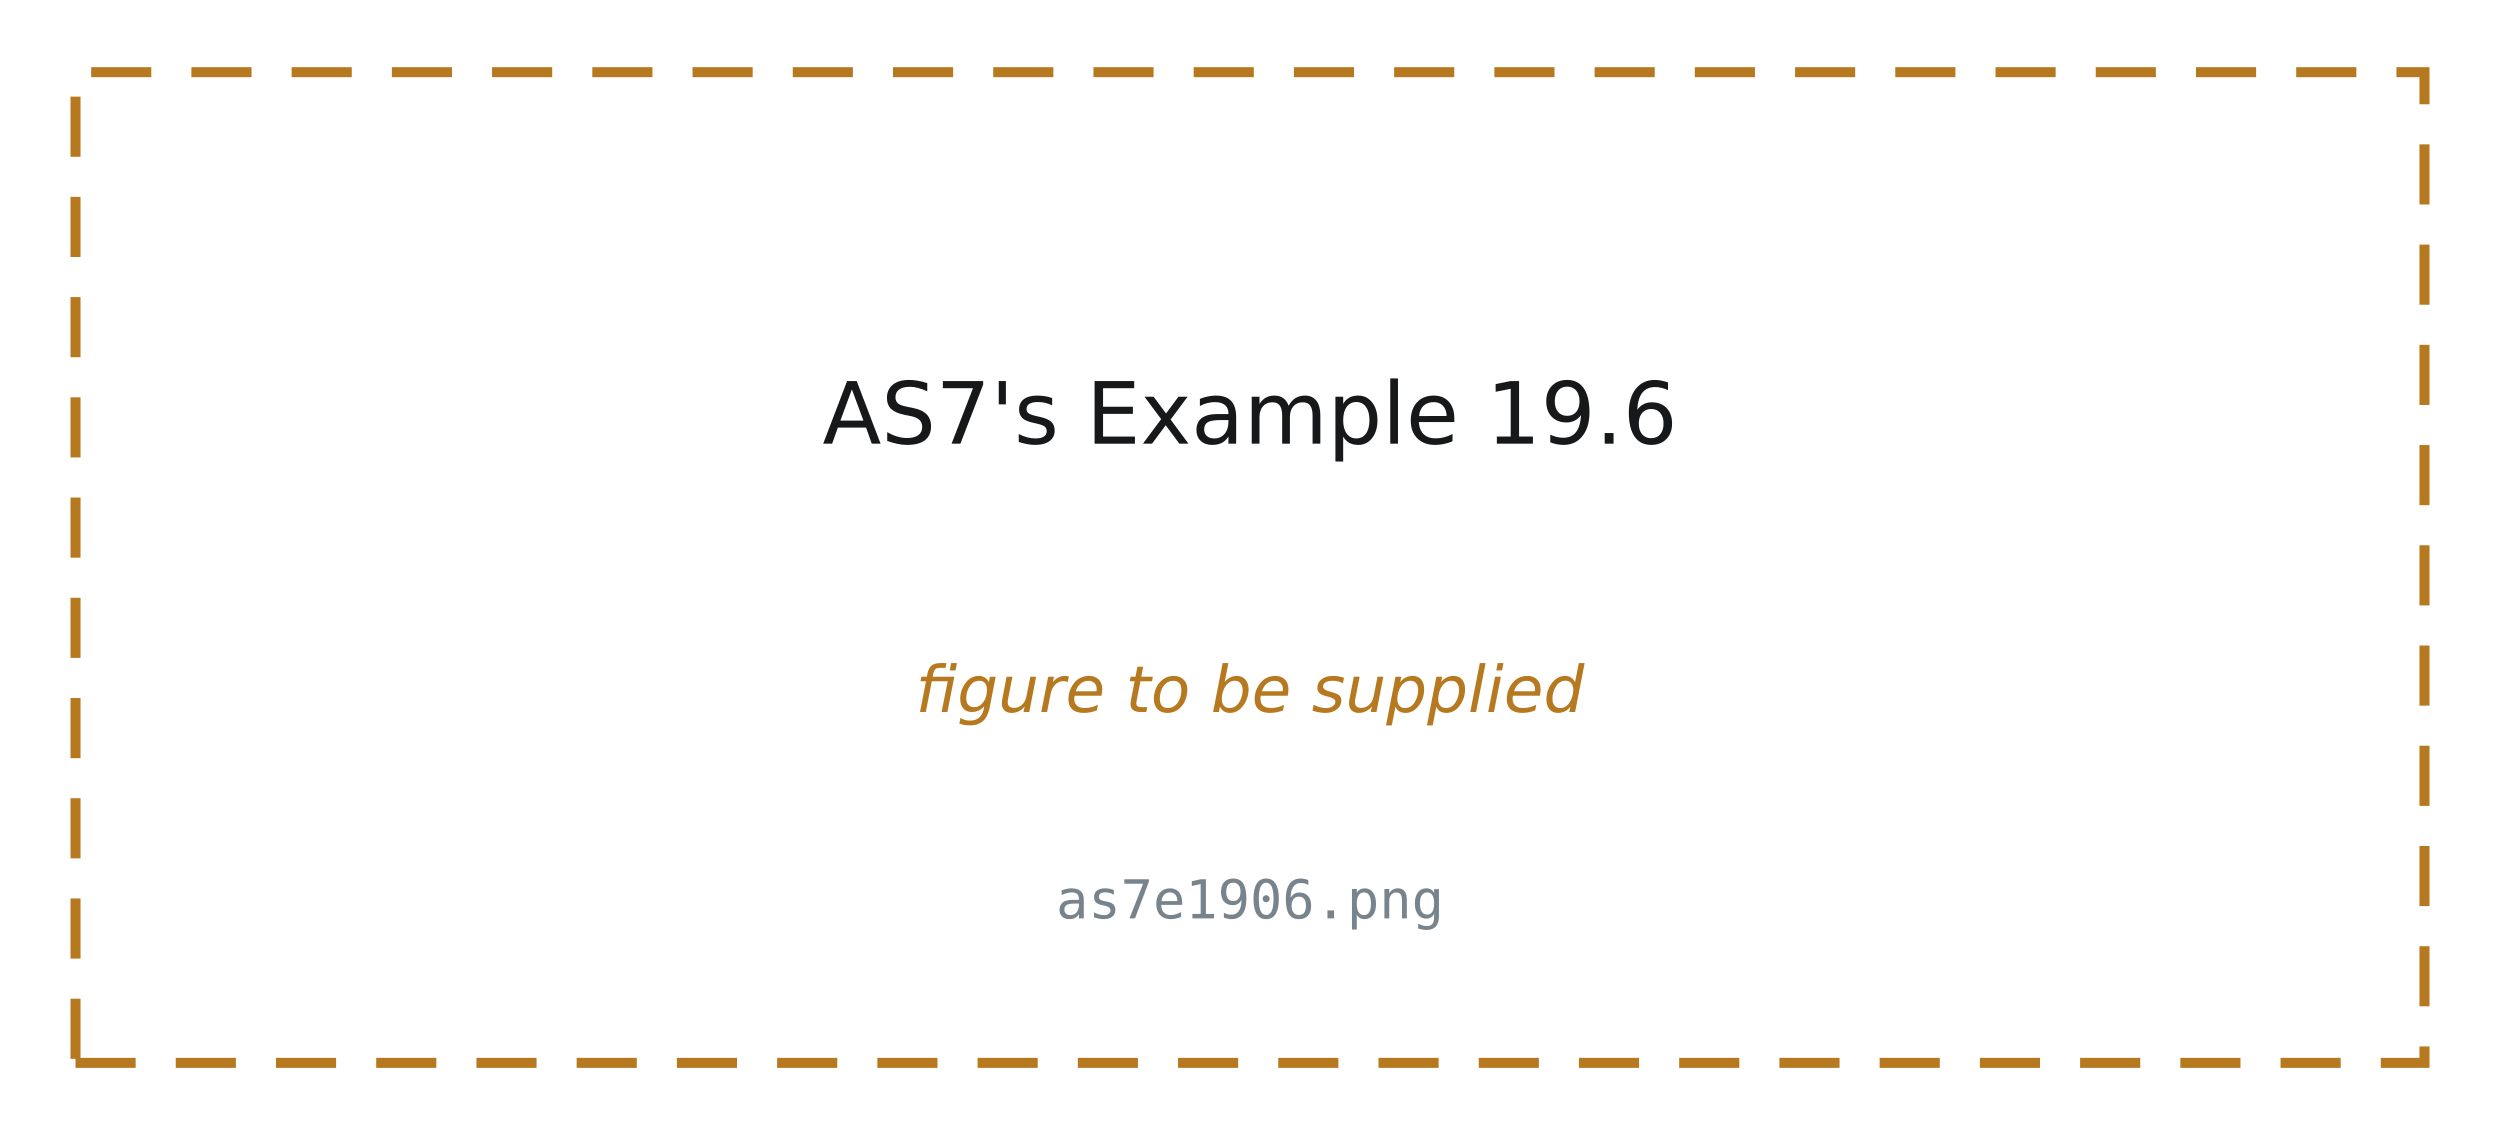
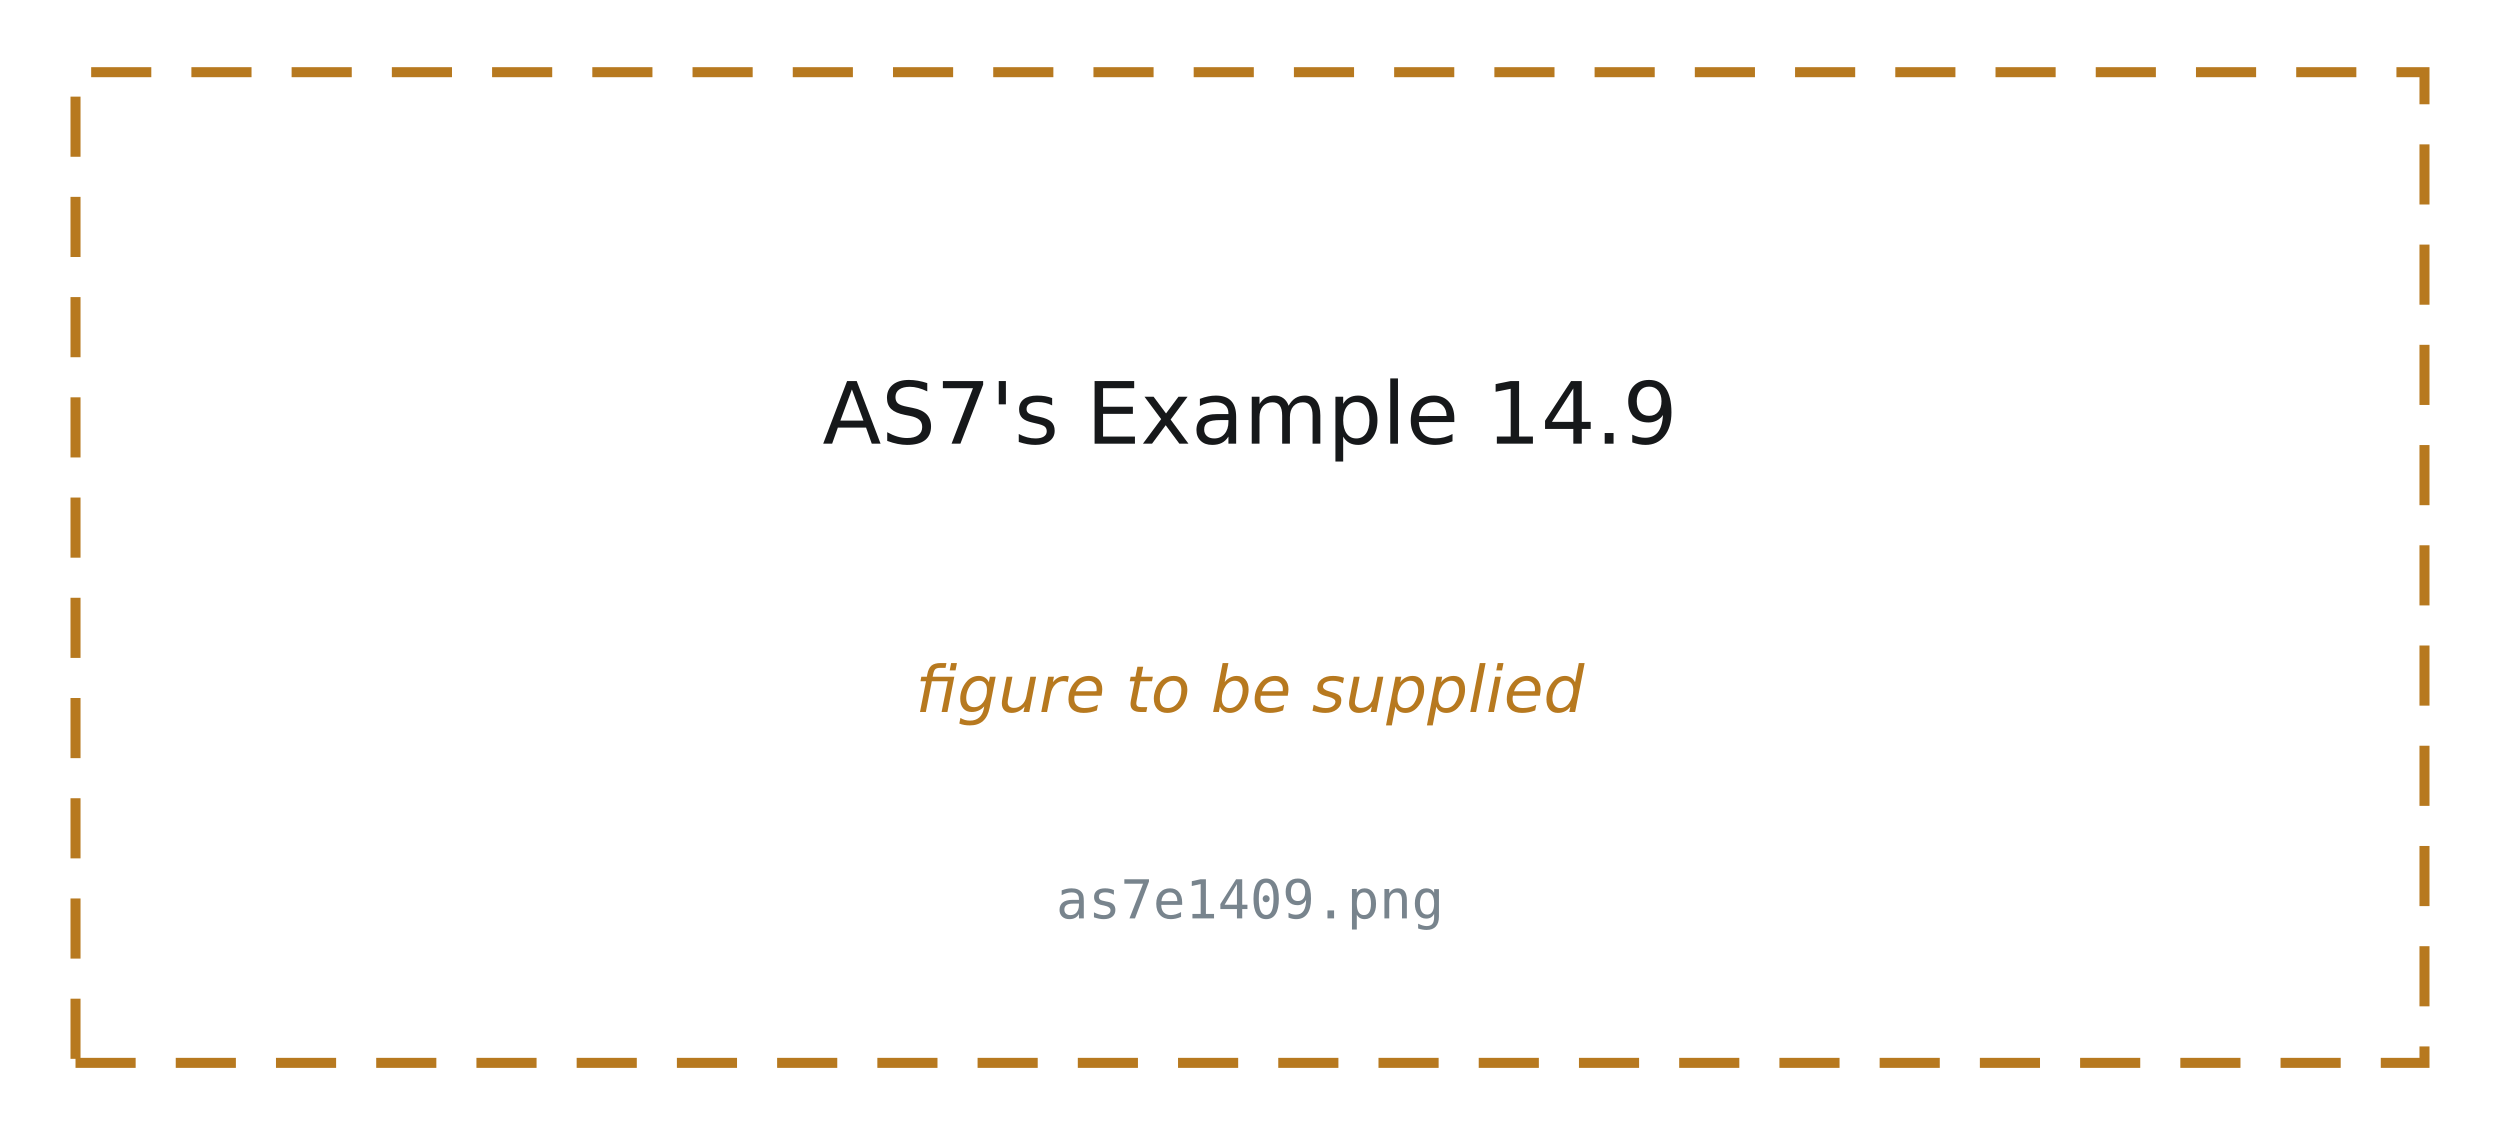
<svg xmlns="http://www.w3.org/2000/svg" xmlns:xlink="http://www.w3.org/1999/xlink" width="349.2pt" height="158.544pt" viewBox="0 0 349.2 158.544" version="1.1">
  <defs>
    <style type="text/css">*{stroke-linejoin: round; stroke-linecap: butt}</style>
  </defs>
  <g id="figure_1">
    <g id="patch_1">
      <path d="M 0 158.544  L 349.2 158.544  L 349.2 0  L 0 0  L 0 158.544  z " style="fill: none" />
    </g>
    <g id="axes_1">
      <g id="patch_2">
-         <path d="M 10.548 148.461  L 338.652 148.461  L 338.652 10.083  L 10.548 10.083  L 10.548 148.461  z " clip-path="url(#p7048b0e360)" style="fill: none; stroke-dasharray: 8.4,5.6; stroke-dashoffset: 0; stroke: #b7791f; stroke-width: 1.4; stroke-linejoin: miter" />
+         <path d="M 10.548 148.461  L 338.652 148.461  L 338.652 10.083  L 10.548 10.083  L 10.548 148.461  z " clip-path="url(#p6deb54b2e7)" style="fill: none; stroke-dasharray: 8.4,5.6; stroke-dashoffset: 0; stroke: #b7791f; stroke-width: 1.4; stroke-linejoin: miter" />
      </g>
      <g id="text_1">
        <g style="fill: #16181a" transform="translate(114.8897 61.97472) scale(0.12 -0.12)">
          <defs>
            <path id="DejaVuSans-24" d="M 2188 4044  L 1331 1722  L 3047 1722  L 2188 4044  z M 1831 4666  L 2547 4666  L 4325 0  L 3669 0  L 3244 1197  L 1141 1197  L 716 0  L 50 0  L 1831 4666  z " transform="scale(0.015625)" />
            <path id="DejaVuSans-36" d="M 3425 4513  L 3425 3897  Q 3066 4069 2747 4153  Q 2428 4238 2131 4238  Q 1616 4238 1336 4038  Q 1056 3838 1056 3469  Q 1056 3159 1242 3001  Q 1428 2844 1947 2747  L 2328 2669  Q 3034 2534 3370 2195  Q 3706 1856 3706 1288  Q 3706 609 3251 259  Q 2797 -91 1919 -91  Q 1588 -91 1214 -16  Q 841 59 441 206  L 441 856  Q 825 641 1194 531  Q 1563 422 1919 422  Q 2459 422 2753 634  Q 3047 847 3047 1241  Q 3047 1584 2836 1778  Q 2625 1972 2144 2069  L 1759 2144  Q 1053 2284 737 2584  Q 422 2884 422 3419  Q 422 4038 858 4394  Q 1294 4750 2059 4750  Q 2388 4750 2728 4690  Q 3069 4631 3425 4513  z " transform="scale(0.015625)" />
            <path id="DejaVuSans-1a" d="M 525 4666  L 3525 4666  L 3525 4397  L 1831 0  L 1172 0  L 2766 4134  L 525 4134  L 525 4666  z " transform="scale(0.015625)" />
            <path id="DejaVuSans-a" d="M 1147 4666  L 1147 2931  L 616 2931  L 616 4666  L 1147 4666  z " transform="scale(0.015625)" />
            <path id="DejaVuSans-56" d="M 2834 3397  L 2834 2853  Q 2591 2978 2328 3040  Q 2066 3103 1784 3103  Q 1356 3103 1142 2972  Q 928 2841 928 2578  Q 928 2378 1081 2264  Q 1234 2150 1697 2047  L 1894 2003  Q 2506 1872 2764 1633  Q 3022 1394 3022 966  Q 3022 478 2636 193  Q 2250 -91 1575 -91  Q 1294 -91 989 -36  Q 684 19 347 128  L 347 722  Q 666 556 975 473  Q 1284 391 1588 391  Q 1994 391 2212 530  Q 2431 669 2431 922  Q 2431 1156 2273 1281  Q 2116 1406 1581 1522  L 1381 1569  Q 847 1681 609 1914  Q 372 2147 372 2553  Q 372 3047 722 3315  Q 1072 3584 1716 3584  Q 2034 3584 2315 3537  Q 2597 3491 2834 3397  z " transform="scale(0.015625)" />
            <path id="DejaVuSans-3" transform="scale(0.015625)" />
            <path id="DejaVuSans-28" d="M 628 4666  L 3578 4666  L 3578 4134  L 1259 4134  L 1259 2753  L 3481 2753  L 3481 2222  L 1259 2222  L 1259 531  L 3634 531  L 3634 0  L 628 0  L 628 4666  z " transform="scale(0.015625)" />
            <path id="DejaVuSans-5b" d="M 3513 3500  L 2247 1797  L 3578 0  L 2900 0  L 1881 1375  L 863 0  L 184 0  L 1544 1831  L 300 3500  L 978 3500  L 1906 2253  L 2834 3500  L 3513 3500  z " transform="scale(0.015625)" />
            <path id="DejaVuSans-44" d="M 2194 1759  Q 1497 1759 1228 1600  Q 959 1441 959 1056  Q 959 750 1161 570  Q 1363 391 1709 391  Q 2188 391 2477 730  Q 2766 1069 2766 1631  L 2766 1759  L 2194 1759  z M 3341 1997  L 3341 0  L 2766 0  L 2766 531  Q 2569 213 2275 61  Q 1981 -91 1556 -91  Q 1019 -91 701 211  Q 384 513 384 1019  Q 384 1609 779 1909  Q 1175 2209 1959 2209  L 2766 2209  L 2766 2266  Q 2766 2663 2505 2880  Q 2244 3097 1772 3097  Q 1472 3097 1187 3025  Q 903 2953 641 2809  L 641 3341  Q 956 3463 1253 3523  Q 1550 3584 1831 3584  Q 2591 3584 2966 3190  Q 3341 2797 3341 1997  z " transform="scale(0.015625)" />
            <path id="DejaVuSans-50" d="M 3328 2828  Q 3544 3216 3844 3400  Q 4144 3584 4550 3584  Q 5097 3584 5394 3201  Q 5691 2819 5691 2113  L 5691 0  L 5113 0  L 5113 2094  Q 5113 2597 4934 2840  Q 4756 3084 4391 3084  Q 3944 3084 3684 2787  Q 3425 2491 3425 1978  L 3425 0  L 2847 0  L 2847 2094  Q 2847 2600 2669 2842  Q 2491 3084 2119 3084  Q 1678 3084 1418 2786  Q 1159 2488 1159 1978  L 1159 0  L 581 0  L 581 3500  L 1159 3500  L 1159 2956  Q 1356 3278 1631 3431  Q 1906 3584 2284 3584  Q 2666 3584 2933 3390  Q 3200 3197 3328 2828  z " transform="scale(0.015625)" />
            <path id="DejaVuSans-53" d="M 1159 525  L 1159 -1331  L 581 -1331  L 581 3500  L 1159 3500  L 1159 2969  Q 1341 3281 1617 3432  Q 1894 3584 2278 3584  Q 2916 3584 3314 3078  Q 3713 2572 3713 1747  Q 3713 922 3314 415  Q 2916 -91 2278 -91  Q 1894 -91 1617 61  Q 1341 213 1159 525  z M 3116 1747  Q 3116 2381 2855 2742  Q 2594 3103 2138 3103  Q 1681 3103 1420 2742  Q 1159 2381 1159 1747  Q 1159 1113 1420 752  Q 1681 391 2138 391  Q 2594 391 2855 752  Q 3116 1113 3116 1747  z " transform="scale(0.015625)" />
            <path id="DejaVuSans-4f" d="M 603 4863  L 1178 4863  L 1178 0  L 603 0  L 603 4863  z " transform="scale(0.015625)" />
            <path id="DejaVuSans-48" d="M 3597 1894  L 3597 1613  L 953 1613  Q 991 1019 1311 708  Q 1631 397 2203 397  Q 2534 397 2845 478  Q 3156 559 3463 722  L 3463 178  Q 3153 47 2828 -22  Q 2503 -91 2169 -91  Q 1331 -91 842 396  Q 353 884 353 1716  Q 353 2575 817 3079  Q 1281 3584 2069 3584  Q 2775 3584 3186 3129  Q 3597 2675 3597 1894  z M 3022 2063  Q 3016 2534 2758 2815  Q 2500 3097 2075 3097  Q 1594 3097 1305 2825  Q 1016 2553 972 2059  L 3022 2063  z " transform="scale(0.015625)" />
            <path id="DejaVuSans-14" d="M 794 531  L 1825 531  L 1825 4091  L 703 3866  L 703 4441  L 1819 4666  L 2450 4666  L 2450 531  L 3481 531  L 3481 0  L 794 0  L 794 531  z " transform="scale(0.015625)" />
+             <path id="DejaVuSans-17" d="M 2419 4116  L 825 1625  L 2419 1625  L 2419 4116  z M 2253 4666  L 3047 4666  L 3047 1625  L 3713 1625  L 3713 1100  L 3047 1100  L 3047 0  L 2419 0  L 2419 1100  L 313 1100  L 313 1709  L 2253 4666  z " transform="scale(0.015625)" />
+             <path id="DejaVuSans-11" d="M 684 794  L 1344 794  L 1344 0  L 684 0  L 684 794  z " transform="scale(0.015625)" />
            <path id="DejaVuSans-1c" d="M 703 97  L 703 672  Q 941 559 1184 500  Q 1428 441 1663 441  Q 2288 441 2617 861  Q 2947 1281 2994 2138  Q 2813 1869 2534 1725  Q 2256 1581 1919 1581  Q 1219 1581 811 2004  Q 403 2428 403 3163  Q 403 3881 828 4315  Q 1253 4750 1959 4750  Q 2769 4750 3195 4129  Q 3622 3509 3622 2328  Q 3622 1225 3098 567  Q 2575 -91 1691 -91  Q 1453 -91 1209 -44  Q 966 3 703 97  z M 1959 2075  Q 2384 2075 2632 2365  Q 2881 2656 2881 3163  Q 2881 3666 2632 3958  Q 2384 4250 1959 4250  Q 1534 4250 1286 3958  Q 1038 3666 1038 3163  Q 1038 2656 1286 2365  Q 1534 2075 1959 2075  z " transform="scale(0.015625)" />
-             <path id="DejaVuSans-11" d="M 684 794  L 1344 794  L 1344 0  L 684 0  L 684 794  z " transform="scale(0.015625)" />
-             <path id="DejaVuSans-19" d="M 2113 2584  Q 1688 2584 1439 2293  Q 1191 2003 1191 1497  Q 1191 994 1439 701  Q 1688 409 2113 409  Q 2538 409 2786 701  Q 3034 994 3034 1497  Q 3034 2003 2786 2293  Q 2538 2584 2113 2584  z M 3366 4563  L 3366 3988  Q 3128 4100 2886 4159  Q 2644 4219 2406 4219  Q 1781 4219 1451 3797  Q 1122 3375 1075 2522  Q 1259 2794 1537 2939  Q 1816 3084 2150 3084  Q 2853 3084 3261 2657  Q 3669 2231 3669 1497  Q 3669 778 3244 343  Q 2819 -91 2113 -91  Q 1303 -91 875 529  Q 447 1150 447 2328  Q 447 3434 972 4092  Q 1497 4750 2381 4750  Q 2619 4750 2861 4703  Q 3103 4656 3366 4563  z " transform="scale(0.015625)" />
          </defs>
          <use xlink:href="#DejaVuSans-24" />
          <use xlink:href="#DejaVuSans-36" transform="translate(68.40625 0)" />
          <use xlink:href="#DejaVuSans-1a" transform="translate(131.8906 0)" />
          <use xlink:href="#DejaVuSans-a" transform="translate(195.5156 0)" />
          <use xlink:href="#DejaVuSans-56" transform="translate(223 0)" />
          <use xlink:href="#DejaVuSans-3" transform="translate(275.0938 0)" />
          <use xlink:href="#DejaVuSans-28" transform="translate(306.875 0)" />
          <use xlink:href="#DejaVuSans-5b" transform="translate(370.0625 0)" />
          <use xlink:href="#DejaVuSans-44" transform="translate(429.25 0)" />
          <use xlink:href="#DejaVuSans-50" transform="translate(490.5312 0)" />
          <use xlink:href="#DejaVuSans-53" transform="translate(587.9375 0)" />
          <use xlink:href="#DejaVuSans-4f" transform="translate(651.4219 0)" />
          <use xlink:href="#DejaVuSans-48" transform="translate(679.2031 0)" />
          <use xlink:href="#DejaVuSans-3" transform="translate(740.7344 0)" />
          <use xlink:href="#DejaVuSans-14" transform="translate(772.5156 0)" />
-           <use xlink:href="#DejaVuSans-1c" transform="translate(836.1406 0)" />
+           <use xlink:href="#DejaVuSans-17" transform="translate(836.1406 0)" />
          <use xlink:href="#DejaVuSans-11" transform="translate(899.7656 0)" />
-           <use xlink:href="#DejaVuSans-19" transform="translate(931.5469 0)" />
+           <use xlink:href="#DejaVuSans-1c" transform="translate(931.5469 0)" />
        </g>
      </g>
      <g id="text_2">
        <g style="fill: #b7791f" transform="translate(127.8963 99.45216) scale(0.09 -0.09)">
          <defs>
            <path id="DejaVuSans-Oblique-127c" d="M 3525 4863  L 4103 4863  L 3963 4134  L 3384 4134  L 3525 4863  z M 3059 4863  L 2969 4384  L 2419 4384  Q 2106 4384 1964 4261  Q 1822 4138 1753 3809  L 1691 3500  L 3841 3500  L 3156 0  L 2578 0  L 3188 3056  L 1606 3056  L 1013 0  L 434 0  L 1031 3053  L 481 3053  L 563 3500  L 1113 3500  L 1159 3744  Q 1278 4363 1575 4613  Q 1875 4863 2516 4863  L 3059 4863  z " transform="scale(0.015625)" />
            <path id="DejaVuSans-Oblique-4a" d="M 3816 3500  L 3219 434  Q 3047 -456 2561 -893  Q 2075 -1331 1253 -1331  Q 950 -1331 690 -1286  Q 431 -1241 206 -1147  L 313 -588  Q 525 -725 762 -790  Q 1000 -856 1269 -856  Q 1816 -856 2167 -557  Q 2519 -259 2631 300  L 2681 563  Q 2441 288 2122 144  Q 1803 0 1434 0  Q 903 0 598 351  Q 294 703 294 1319  Q 294 1803 478 2267  Q 663 2731 997 3091  Q 1219 3328 1514 3456  Q 1809 3584 2131 3584  Q 2484 3584 2746 3420  Q 3009 3256 3138 2956  L 3238 3500  L 3816 3500  z M 2950 2216  Q 2950 2641 2750 2872  Q 2550 3103 2181 3103  Q 1953 3103 1747 3012  Q 1541 2922 1394 2759  Q 1156 2491 1023 2127  Q 891 1763 891 1375  Q 891 944 1092 712  Q 1294 481 1672 481  Q 2219 481 2584 976  Q 2950 1472 2950 2216  z " transform="scale(0.015625)" />
            <path id="DejaVuSans-Oblique-58" d="M 428 1388  L 838 3500  L 1416 3500  L 1006 1409  Q 975 1256 961 1147  Q 947 1038 947 966  Q 947 700 1109 554  Q 1272 409 1569 409  Q 2031 409 2368 721  Q 2706 1034 2809 1563  L 3194 3500  L 3769 3500  L 3091 0  L 2516 0  L 2631 550  Q 2388 244 2052 76  Q 1716 -91 1338 -91  Q 878 -91 622 161  Q 366 413 366 863  Q 366 956 381 1097  Q 397 1238 428 1388  z " transform="scale(0.015625)" />
            <path id="DejaVuSans-Oblique-55" d="M 2853 2969  Q 2766 3016 2653 3041  Q 2541 3066 2413 3066  Q 1953 3066 1609 2717  Q 1266 2369 1153 1784  L 800 0  L 225 0  L 909 3500  L 1484 3500  L 1375 2956  Q 1603 3259 1920 3421  Q 2238 3584 2597 3584  Q 2691 3584 2781 3573  Q 2872 3563 2963 3538  L 2853 2969  z " transform="scale(0.015625)" />
            <path id="DejaVuSans-Oblique-48" d="M 3078 2063  Q 3088 2113 3092 2166  Q 3097 2219 3097 2272  Q 3097 2653 2873 2875  Q 2650 3097 2266 3097  Q 1838 3097 1509 2826  Q 1181 2556 1013 2059  L 3078 2063  z M 3578 1613  L 903 1613  Q 884 1494 878 1425  Q 872 1356 872 1306  Q 872 872 1139 634  Q 1406 397 1894 397  Q 2269 397 2603 481  Q 2938 566 3225 728  L 3116 159  Q 2806 34 2476 -28  Q 2147 -91 1806 -91  Q 1078 -91 686 257  Q 294 606 294 1247  Q 294 1794 489 2264  Q 684 2734 1063 3103  Q 1306 3334 1642 3459  Q 1978 3584 2356 3584  Q 2950 3584 3301 3228  Q 3653 2872 3653 2272  Q 3653 2128 3634 1964  Q 3616 1800 3578 1613  z " transform="scale(0.015625)" />
            <path id="DejaVuSans-Oblique-3" transform="scale(0.015625)" />
            <path id="DejaVuSans-Oblique-57" d="M 2706 3500  L 2619 3053  L 1472 3053  L 1100 1153  Q 1081 1047 1072 975  Q 1063 903 1063 863  Q 1063 663 1183 572  Q 1303 481 1569 481  L 2150 481  L 2053 0  L 1503 0  Q 991 0 739 200  Q 488 400 488 806  Q 488 878 497 964  Q 506 1050 525 1153  L 897 3053  L 409 3053  L 500 3500  L 978 3500  L 1172 4494  L 1747 4494  L 1556 3500  L 2706 3500  z " transform="scale(0.015625)" />
            <path id="DejaVuSans-Oblique-52" d="M 1625 -91  Q 1009 -91 651 289  Q 294 669 294 1325  Q 294 1706 417 2101  Q 541 2497 738 2766  Q 1047 3184 1428 3384  Q 1809 3584 2291 3584  Q 2888 3584 3255 3212  Q 3622 2841 3622 2241  Q 3622 1825 3500 1412  Q 3378 1000 3181 728  Q 2875 309 2494 109  Q 2113 -91 1625 -91  z M 891 1344  Q 891 869 1089 633  Q 1288 397 1691 397  Q 2269 397 2648 901  Q 3028 1406 3028 2181  Q 3028 2634 2825 2865  Q 2622 3097 2228 3097  Q 1903 3097 1650 2945  Q 1397 2794 1197 2484  Q 1050 2253 970 1956  Q 891 1659 891 1344  z " transform="scale(0.015625)" />
            <path id="DejaVuSans-Oblique-45" d="M 3169 2138  Q 3169 2591 2961 2847  Q 2753 3103 2388 3103  Q 2122 3103 1889 2973  Q 1656 2844 1484 2597  Q 1303 2338 1198 1995  Q 1094 1653 1094 1313  Q 1094 881 1298 636  Q 1503 391 1863 391  Q 2134 391 2365 517  Q 2597 644 2772 891  Q 2950 1147 3059 1487  Q 3169 1828 3169 2138  z M 1381 2969  Q 1594 3256 1914 3420  Q 2234 3584 2584 3584  Q 3122 3584 3439 3221  Q 3756 2859 3756 2241  Q 3756 1734 3570 1259  Q 3384 784 3041 416  Q 2816 172 2522 40  Q 2228 -91 1906 -91  Q 1566 -91 1316 65  Q 1066 222 909 531  L 806 0  L 231 0  L 1178 4863  L 1753 4863  L 1381 2969  z " transform="scale(0.015625)" />
            <path id="DejaVuSans-Oblique-56" d="M 3200 3397  L 3091 2853  Q 2863 2978 2609 3040  Q 2356 3103 2088 3103  Q 1634 3103 1373 2948  Q 1113 2794 1113 2528  Q 1113 2219 1719 2053  Q 1766 2041 1788 2034  L 1972 1978  Q 2547 1819 2739 1644  Q 2931 1469 2931 1166  Q 2931 609 2489 259  Q 2047 -91 1331 -91  Q 1053 -91 747 -37  Q 441 16 72 128  L 184 722  Q 500 559 806 475  Q 1113 391 1394 391  Q 1816 391 2080 572  Q 2344 753 2344 1031  Q 2344 1331 1650 1516  L 1591 1531  L 1394 1581  Q 956 1697 753 1886  Q 550 2075 550 2369  Q 550 2928 970 3256  Q 1391 3584 2113 3584  Q 2397 3584 2667 3537  Q 2938 3491 3200 3397  z " transform="scale(0.015625)" />
            <path id="DejaVuSans-Oblique-53" d="M 3175 2156  Q 3175 2616 2975 2859  Q 2775 3103 2400 3103  Q 2144 3103 1911 2972  Q 1678 2841 1497 2591  Q 1319 2344 1212 1994  Q 1106 1644 1106 1300  Q 1106 863 1306 627  Q 1506 391 1875 391  Q 2147 391 2380 519  Q 2613 647 2778 891  Q 2956 1147 3065 1494  Q 3175 1841 3175 2156  z M 1394 2969  Q 1625 3272 1939 3428  Q 2253 3584 2638 3584  Q 3175 3584 3472 3232  Q 3769 2881 3769 2247  Q 3769 1728 3584 1258  Q 3400 788 3053 416  Q 2822 169 2531 39  Q 2241 -91 1919 -91  Q 1547 -91 1294 64  Q 1041 219 916 525  L 556 -1331  L -19 -1331  L 922 3500  L 1497 3500  L 1394 2969  z " transform="scale(0.015625)" />
            <path id="DejaVuSans-Oblique-4f" d="M 1172 4863  L 1747 4863  L 800 0  L 225 0  L 1172 4863  z " transform="scale(0.015625)" />
            <path id="DejaVuSans-Oblique-4c" d="M 1172 4863  L 1747 4863  L 1606 4134  L 1031 4134  L 1172 4863  z M 909 3500  L 1484 3500  L 800 0  L 225 0  L 909 3500  z " transform="scale(0.015625)" />
            <path id="DejaVuSans-Oblique-47" d="M 2675 525  Q 2444 222 2128 65  Q 1813 -91 1428 -91  Q 903 -91 598 267  Q 294 625 294 1247  Q 294 1766 478 2236  Q 663 2706 1013 3078  Q 1244 3325 1534 3454  Q 1825 3584 2144 3584  Q 2481 3584 2739 3421  Q 2997 3259 3138 2956  L 3513 4863  L 4091 4863  L 3144 0  L 2566 0  L 2675 525  z M 891 1350  Q 891 897 1095 644  Q 1300 391 1663 391  Q 1931 391 2161 520  Q 2391 650 2566 903  Q 2750 1166 2856 1509  Q 2963 1853 2963 2188  Q 2963 2622 2758 2865  Q 2553 3109 2194 3109  Q 1922 3109 1687 2981  Q 1453 2853 1288 2613  Q 1106 2353 998 2009  Q 891 1666 891 1350  z " transform="scale(0.015625)" />
          </defs>
          <use xlink:href="#DejaVuSans-Oblique-127c" />
          <use xlink:href="#DejaVuSans-Oblique-4a" transform="translate(64.59375 0)" />
          <use xlink:href="#DejaVuSans-Oblique-58" transform="translate(128.0781 0)" />
          <use xlink:href="#DejaVuSans-Oblique-55" transform="translate(191.4531 0)" />
          <use xlink:href="#DejaVuSans-Oblique-48" transform="translate(232.5625 0)" />
          <use xlink:href="#DejaVuSans-Oblique-3" transform="translate(294.0938 0)" />
          <use xlink:href="#DejaVuSans-Oblique-57" transform="translate(325.875 0)" />
          <use xlink:href="#DejaVuSans-Oblique-52" transform="translate(365.0781 0)" />
          <use xlink:href="#DejaVuSans-Oblique-3" transform="translate(426.2656 0)" />
          <use xlink:href="#DejaVuSans-Oblique-45" transform="translate(458.0469 0)" />
          <use xlink:href="#DejaVuSans-Oblique-48" transform="translate(521.5312 0)" />
          <use xlink:href="#DejaVuSans-Oblique-3" transform="translate(583.0625 0)" />
          <use xlink:href="#DejaVuSans-Oblique-56" transform="translate(614.8438 0)" />
          <use xlink:href="#DejaVuSans-Oblique-58" transform="translate(666.9375 0)" />
          <use xlink:href="#DejaVuSans-Oblique-53" transform="translate(730.3125 0)" />
          <use xlink:href="#DejaVuSans-Oblique-53" transform="translate(793.7969 0)" />
          <use xlink:href="#DejaVuSans-Oblique-4f" transform="translate(857.2812 0)" />
          <use xlink:href="#DejaVuSans-Oblique-4c" transform="translate(885.0625 0)" />
          <use xlink:href="#DejaVuSans-Oblique-48" transform="translate(912.8438 0)" />
          <use xlink:href="#DejaVuSans-Oblique-47" transform="translate(974.375 0)" />
        </g>
      </g>
      <g id="text_3">
        <g style="fill: #78848d" transform="translate(147.5086 128.281) scale(0.075 -0.075)">
          <defs>
            <path id="DejaVuSansMono-44" d="M 2194 1759  L 2003 1759  Q 1500 1759 1245 1582  Q 991 1406 991 1056  Q 991 741 1181 566  Q 1372 391 1709 391  Q 2184 391 2456 720  Q 2728 1050 2731 1631  L 2731 1759  L 2194 1759  z M 3309 1997  L 3309 0  L 2731 0  L 2731 519  Q 2547 206 2267 57  Q 1988 -91 1588 -91  Q 1053 -91 734 211  Q 416 513 416 1019  Q 416 1603 808 1906  Q 1200 2209 1959 2209  L 2731 2209  L 2731 2300  Q 2728 2719 2518 2908  Q 2309 3097 1850 3097  Q 1556 3097 1256 3012  Q 956 2928 672 2766  L 672 3341  Q 991 3463 1283 3523  Q 1575 3584 1850 3584  Q 2284 3584 2592 3456  Q 2900 3328 3091 3072  Q 3209 2916 3259 2686  Q 3309 2456 3309 1997  z " transform="scale(0.015625)" />
            <path id="DejaVuSansMono-56" d="M 3041 3378  L 3041 2816  Q 2794 2959 2544 3031  Q 2294 3103 2034 3103  Q 1644 3103 1451 2976  Q 1259 2850 1259 2591  Q 1259 2356 1403 2240  Q 1547 2125 2119 2016  L 2350 1972  Q 2778 1891 2998 1647  Q 3219 1403 3219 1013  Q 3219 494 2850 201  Q 2481 -91 1825 -91  Q 1566 -91 1281 -36  Q 997 19 666 128  L 666 722  Q 988 556 1281 473  Q 1575 391 1838 391  Q 2219 391 2428 545  Q 2638 700 2638 978  Q 2638 1378 1872 1531  L 1847 1538  L 1631 1581  Q 1134 1678 906 1908  Q 678 2138 678 2534  Q 678 3038 1018 3311  Q 1359 3584 1991 3584  Q 2272 3584 2531 3532  Q 2791 3481 3041 3378  z " transform="scale(0.015625)" />
            <path id="DejaVuSansMono-1a" d="M 434 4666  L 3372 4666  L 3372 4397  L 1703 0  L 1044 0  L 2669 4134  L 434 4134  L 434 4666  z " transform="scale(0.015625)" />
            <path id="DejaVuSansMono-48" d="M 3475 1894  L 3475 1613  L 984 1613  L 984 1594  Q 984 1022 1282 709  Q 1581 397 2125 397  Q 2400 397 2700 484  Q 3000 572 3341 750  L 3341 178  Q 3013 44 2708 -23  Q 2403 -91 2119 -91  Q 1303 -91 843 398  Q 384 888 384 1747  Q 384 2584 834 3084  Q 1284 3584 2034 3584  Q 2703 3584 3089 3131  Q 3475 2678 3475 1894  z M 2900 2063  Q 2888 2569 2661 2833  Q 2434 3097 2009 3097  Q 1594 3097 1325 2822  Q 1056 2547 1006 2059  L 2900 2063  z " transform="scale(0.015625)" />
            <path id="DejaVuSansMono-14" d="M 844 531  L 1825 531  L 1825 4097  L 769 3859  L 769 4434  L 1819 4666  L 2450 4666  L 2450 531  L 3419 531  L 3419 0  L 844 0  L 844 531  z " transform="scale(0.015625)" />
+             <path id="DejaVuSansMono-17" d="M 2297 4091  L 825 1625  L 2297 1625  L 2297 4091  z M 2194 4666  L 2925 4666  L 2925 1625  L 3547 1625  L 3547 1113  L 2925 1113  L 2925 0  L 2297 0  L 2297 1113  L 319 1113  L 319 1709  L 2194 4666  z " transform="scale(0.015625)" />
+             <path id="DejaVuSansMono-13" d="M 1509 2344  Q 1509 2516 1629 2641  Q 1750 2766 1919 2766  Q 2094 2766 2219 2641  Q 2344 2516 2344 2344  Q 2344 2169 2220 2047  Q 2097 1925 1919 1925  Q 1744 1925 1626 2044  Q 1509 2163 1509 2344  z M 1925 4250  Q 1484 4250 1267 3775  Q 1050 3300 1050 2328  Q 1050 1359 1267 884  Q 1484 409 1925 409  Q 2369 409 2586 884  Q 2803 1359 2803 2328  Q 2803 3300 2586 3775  Q 2369 4250 1925 4250  z M 1925 4750  Q 2672 4750 3055 4137  Q 3438 3525 3438 2328  Q 3438 1134 3055 521  Q 2672 -91 1925 -91  Q 1178 -91 797 521  Q 416 1134 416 2328  Q 416 3525 797 4137  Q 1178 4750 1925 4750  z " transform="scale(0.015625)" />
            <path id="DejaVuSansMono-1c" d="M 1863 2069  Q 2266 2069 2495 2359  Q 2725 2650 2725 3163  Q 2725 3675 2495 3965  Q 2266 4256 1863 4256  Q 1444 4256 1231 3979  Q 1019 3703 1019 3163  Q 1019 2619 1230 2344  Q 1441 2069 1863 2069  z M 738 97  L 738 678  Q 934 563 1156 502  Q 1378 441 1619 441  Q 2219 441 2526 892  Q 2834 1344 2834 2222  Q 2688 1909 2422 1742  Q 2156 1575 1813 1575  Q 1138 1575 767 1990  Q 397 2406 397 3169  Q 397 3922 776 4336  Q 1156 4750 1850 4750  Q 2663 4750 3041 4165  Q 3419 3581 3419 2328  Q 3419 1150 2964 529  Q 2509 -91 1644 -91  Q 1416 -91 1184 -42  Q 953 6 738 97  z " transform="scale(0.015625)" />
-             <path id="DejaVuSansMono-13" d="M 1509 2344  Q 1509 2516 1629 2641  Q 1750 2766 1919 2766  Q 2094 2766 2219 2641  Q 2344 2516 2344 2344  Q 2344 2169 2220 2047  Q 2097 1925 1919 1925  Q 1744 1925 1626 2044  Q 1509 2163 1509 2344  z M 1925 4250  Q 1484 4250 1267 3775  Q 1050 3300 1050 2328  Q 1050 1359 1267 884  Q 1484 409 1925 409  Q 2369 409 2586 884  Q 2803 1359 2803 2328  Q 2803 3300 2586 3775  Q 2369 4250 1925 4250  z M 1925 4750  Q 2672 4750 3055 4137  Q 3438 3525 3438 2328  Q 3438 1134 3055 521  Q 2672 -91 1925 -91  Q 1178 -91 797 521  Q 416 1134 416 2328  Q 416 3525 797 4137  Q 1178 4750 1925 4750  z " transform="scale(0.015625)" />
-             <path id="DejaVuSansMono-19" d="M 3097 4563  L 3097 3981  Q 2900 4097 2678 4158  Q 2456 4219 2216 4219  Q 1616 4219 1306 3767  Q 997 3316 997 2438  Q 1147 2750 1412 2917  Q 1678 3084 2022 3084  Q 2697 3084 3067 2670  Q 3438 2256 3438 1497  Q 3438 741 3056 325  Q 2675 -91 1984 -91  Q 1172 -91 794 492  Q 416 1075 416 2328  Q 416 3509 870 4129  Q 1325 4750 2188 4750  Q 2419 4750 2650 4701  Q 2881 4653 3097 4563  z M 1972 2591  Q 1569 2591 1337 2300  Q 1106 2009 1106 1497  Q 1106 984 1337 693  Q 1569 403 1972 403  Q 2391 403 2603 679  Q 2816 956 2816 1497  Q 2816 2041 2603 2316  Q 2391 2591 1972 2591  z " transform="scale(0.015625)" />
            <path id="DejaVuSansMono-11" d="M 1528 953  L 2316 953  L 2316 0  L 1528 0  L 1528 953  z " transform="scale(0.015625)" />
            <path id="DejaVuSansMono-53" d="M 1172 441  L 1172 -1331  L 594 -1331  L 594 3500  L 1172 3500  L 1172 3053  Q 1316 3313 1555 3448  Q 1794 3584 2106 3584  Q 2741 3584 3102 3093  Q 3463 2603 3463 1734  Q 3463 881 3100 395  Q 2738 -91 2106 -91  Q 1788 -91 1548 45  Q 1309 181 1172 441  z M 2859 1747  Q 2859 2416 2648 2756  Q 2438 3097 2022 3097  Q 1603 3097 1387 2755  Q 1172 2413 1172 1747  Q 1172 1084 1387 740  Q 1603 397 2022 397  Q 2438 397 2648 737  Q 2859 1078 2859 1747  z " transform="scale(0.015625)" />
            <path id="DejaVuSansMono-51" d="M 3284 2169  L 3284 0  L 2706 0  L 2706 2169  Q 2706 2641 2540 2862  Q 2375 3084 2022 3084  Q 1619 3084 1401 2798  Q 1184 2513 1184 1978  L 1184 0  L 609 0  L 609 3500  L 1184 3500  L 1184 2975  Q 1338 3275 1600 3429  Q 1863 3584 2222 3584  Q 2756 3584 3020 3232  Q 3284 2881 3284 2169  z " transform="scale(0.015625)" />
            <path id="DejaVuSansMono-4a" d="M 2681 1778  Q 2681 2425 2470 2761  Q 2259 3097 1856 3097  Q 1434 3097 1212 2761  Q 991 2425 991 1778  Q 991 1131 1214 792  Q 1438 453 1863 453  Q 2259 453 2470 793  Q 2681 1134 2681 1778  z M 3256 225  Q 3256 -563 2884 -969  Q 2513 -1375 1791 -1375  Q 1553 -1375 1293 -1331  Q 1034 -1288 775 -1203  L 775 -634  Q 1081 -778 1331 -847  Q 1581 -916 1791 -916  Q 2256 -916 2468 -662  Q 2681 -409 2681 141  L 2681 166  L 2681 556  Q 2544 263 2306 119  Q 2069 -25 1728 -25  Q 1116 -25 750 465  Q 384 956 384 1778  Q 384 2603 750 3093  Q 1116 3584 1728 3584  Q 2066 3584 2300 3450  Q 2534 3316 2681 3034  L 2681 3488  L 3256 3488  L 3256 225  z " transform="scale(0.015625)" />
          </defs>
          <use xlink:href="#DejaVuSansMono-44" />
          <use xlink:href="#DejaVuSansMono-56" transform="translate(60.20312 0)" />
          <use xlink:href="#DejaVuSansMono-1a" transform="translate(120.4062 0)" />
          <use xlink:href="#DejaVuSansMono-48" transform="translate(180.6094 0)" />
          <use xlink:href="#DejaVuSansMono-14" transform="translate(240.8125 0)" />
-           <use xlink:href="#DejaVuSansMono-1c" transform="translate(301.0156 0)" />
+           <use xlink:href="#DejaVuSansMono-17" transform="translate(301.0156 0)" />
          <use xlink:href="#DejaVuSansMono-13" transform="translate(361.2188 0)" />
-           <use xlink:href="#DejaVuSansMono-19" transform="translate(421.4219 0)" />
+           <use xlink:href="#DejaVuSansMono-1c" transform="translate(421.4219 0)" />
          <use xlink:href="#DejaVuSansMono-11" transform="translate(481.625 0)" />
          <use xlink:href="#DejaVuSansMono-53" transform="translate(541.8281 0)" />
          <use xlink:href="#DejaVuSansMono-51" transform="translate(602.0312 0)" />
          <use xlink:href="#DejaVuSansMono-4a" transform="translate(662.2344 0)" />
        </g>
      </g>
    </g>
  </g>
  <defs>
-     <clipPath id="p7048b0e360">
+     <clipPath id="p6deb54b2e7">
      <rect x="7.2" y="7.2" width="334.8" height="144.144" />
    </clipPath>
  </defs>
</svg>
